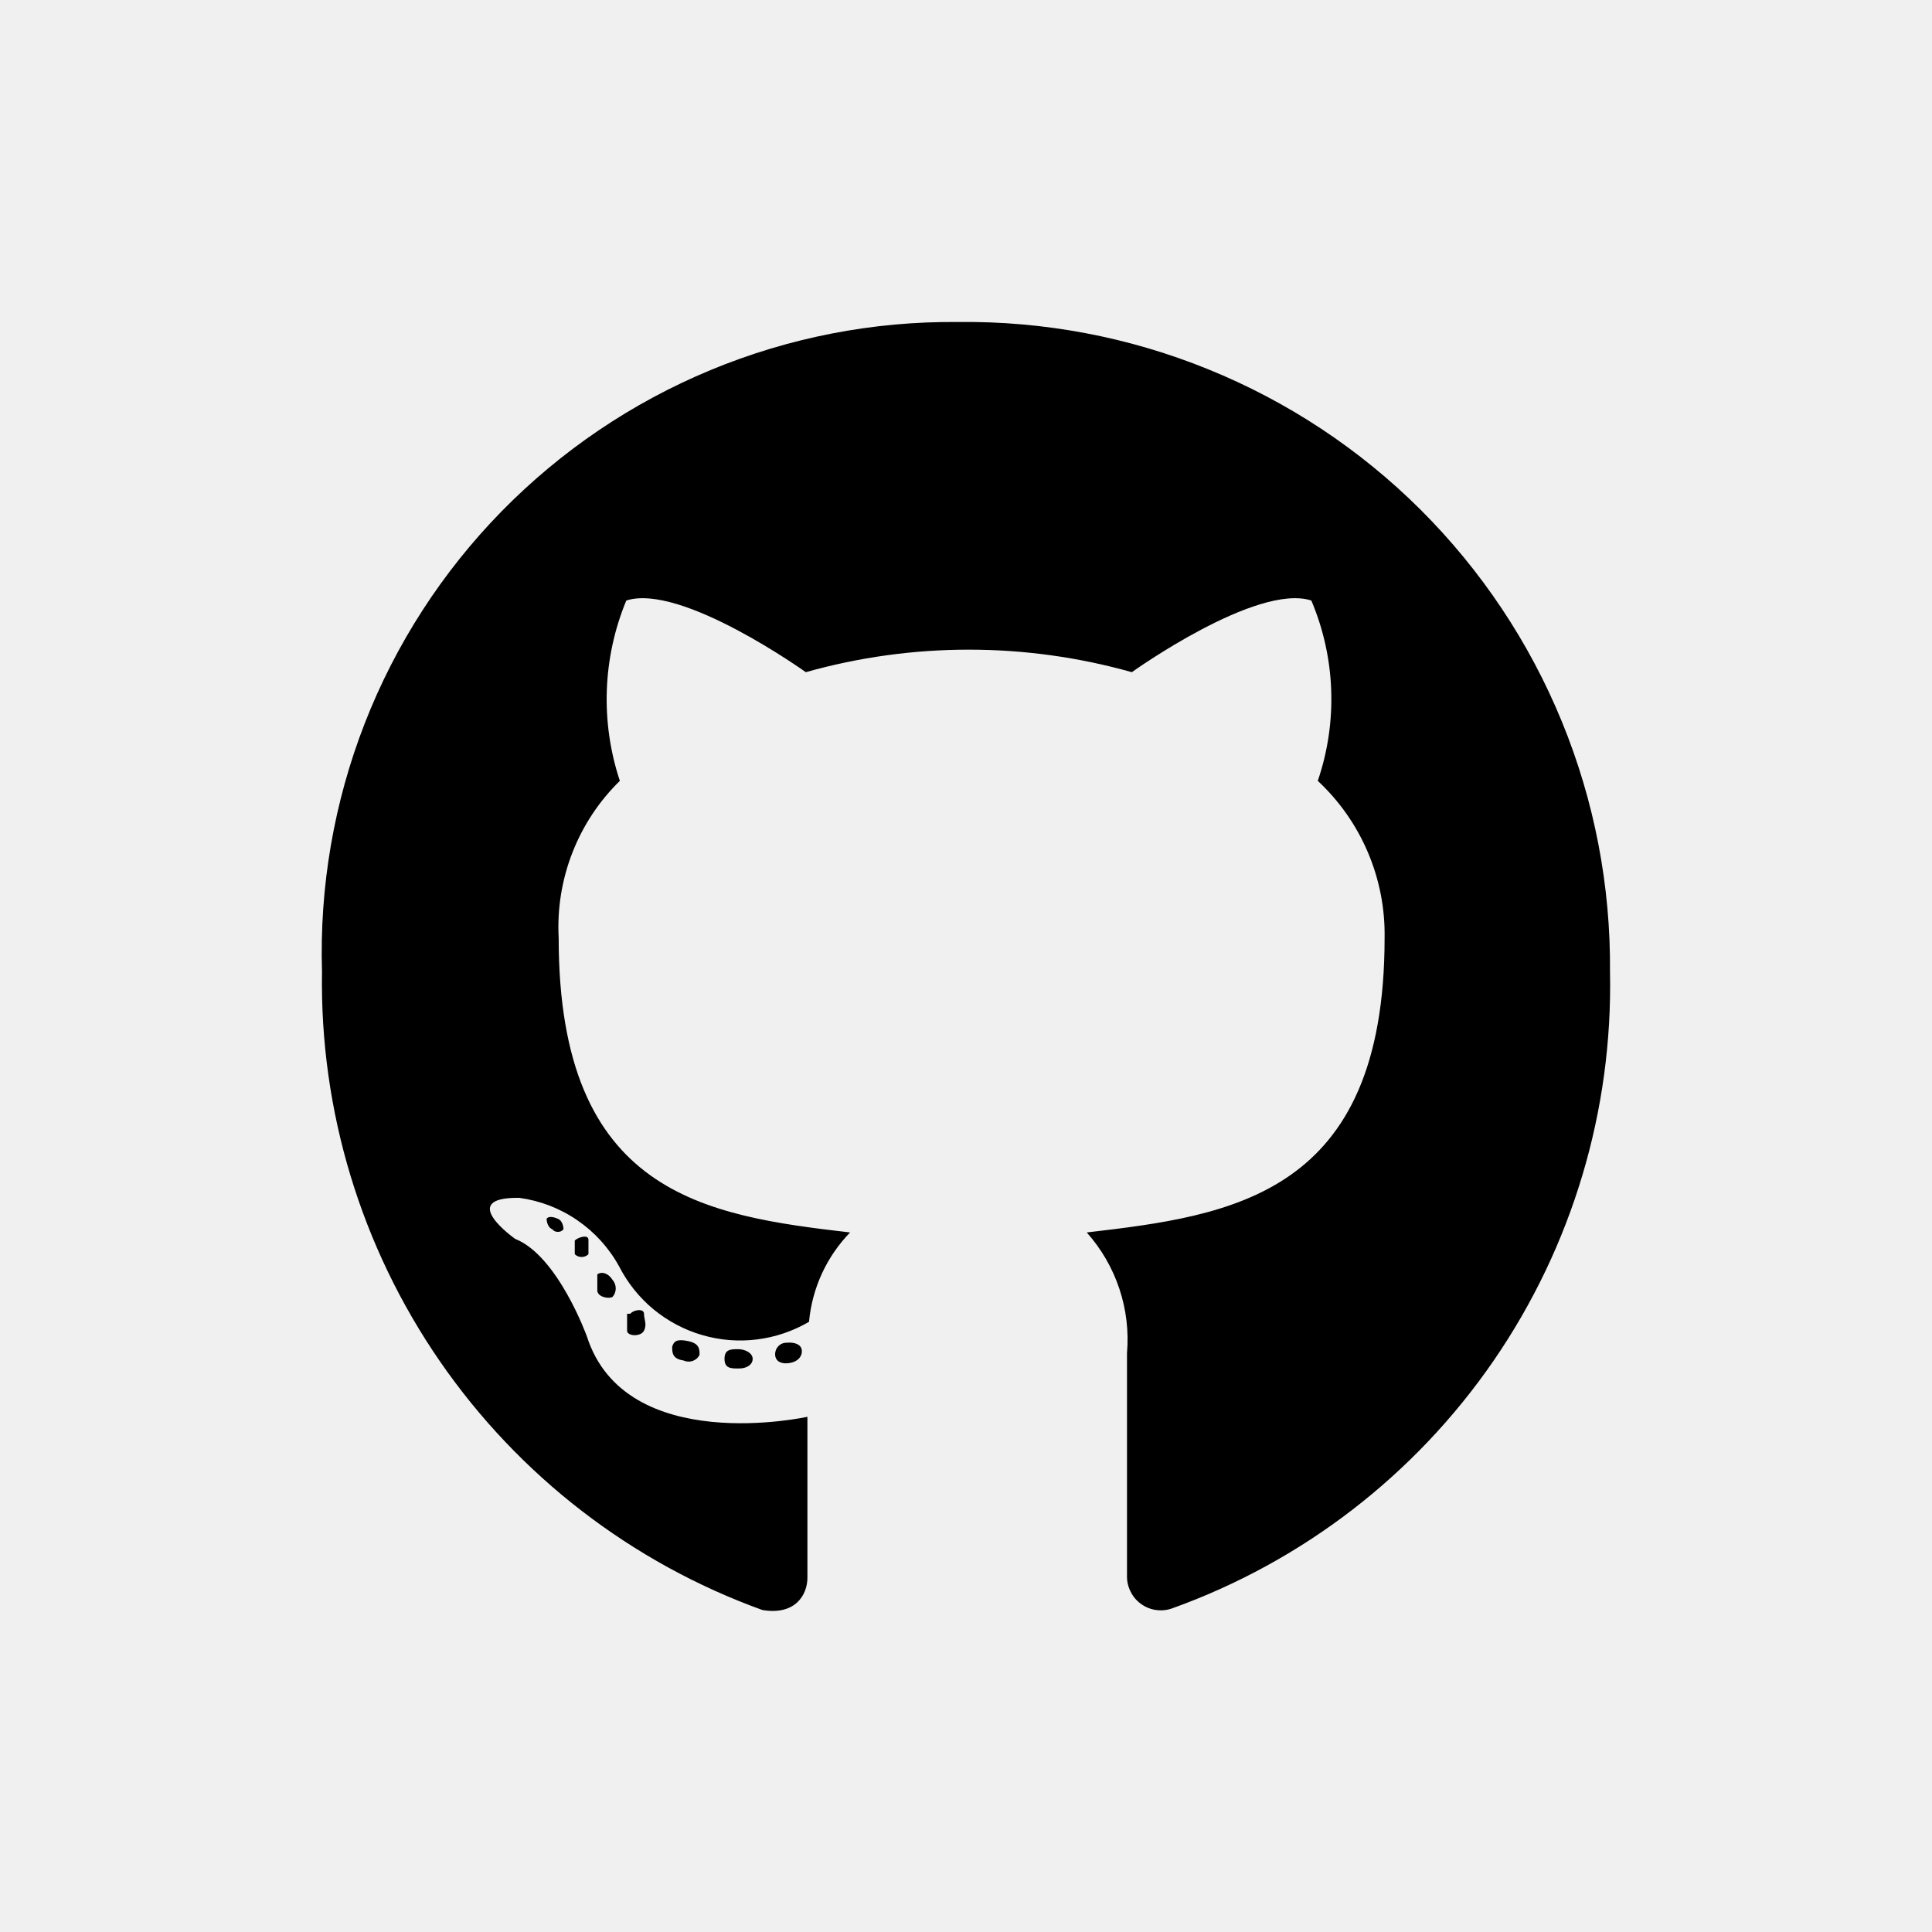
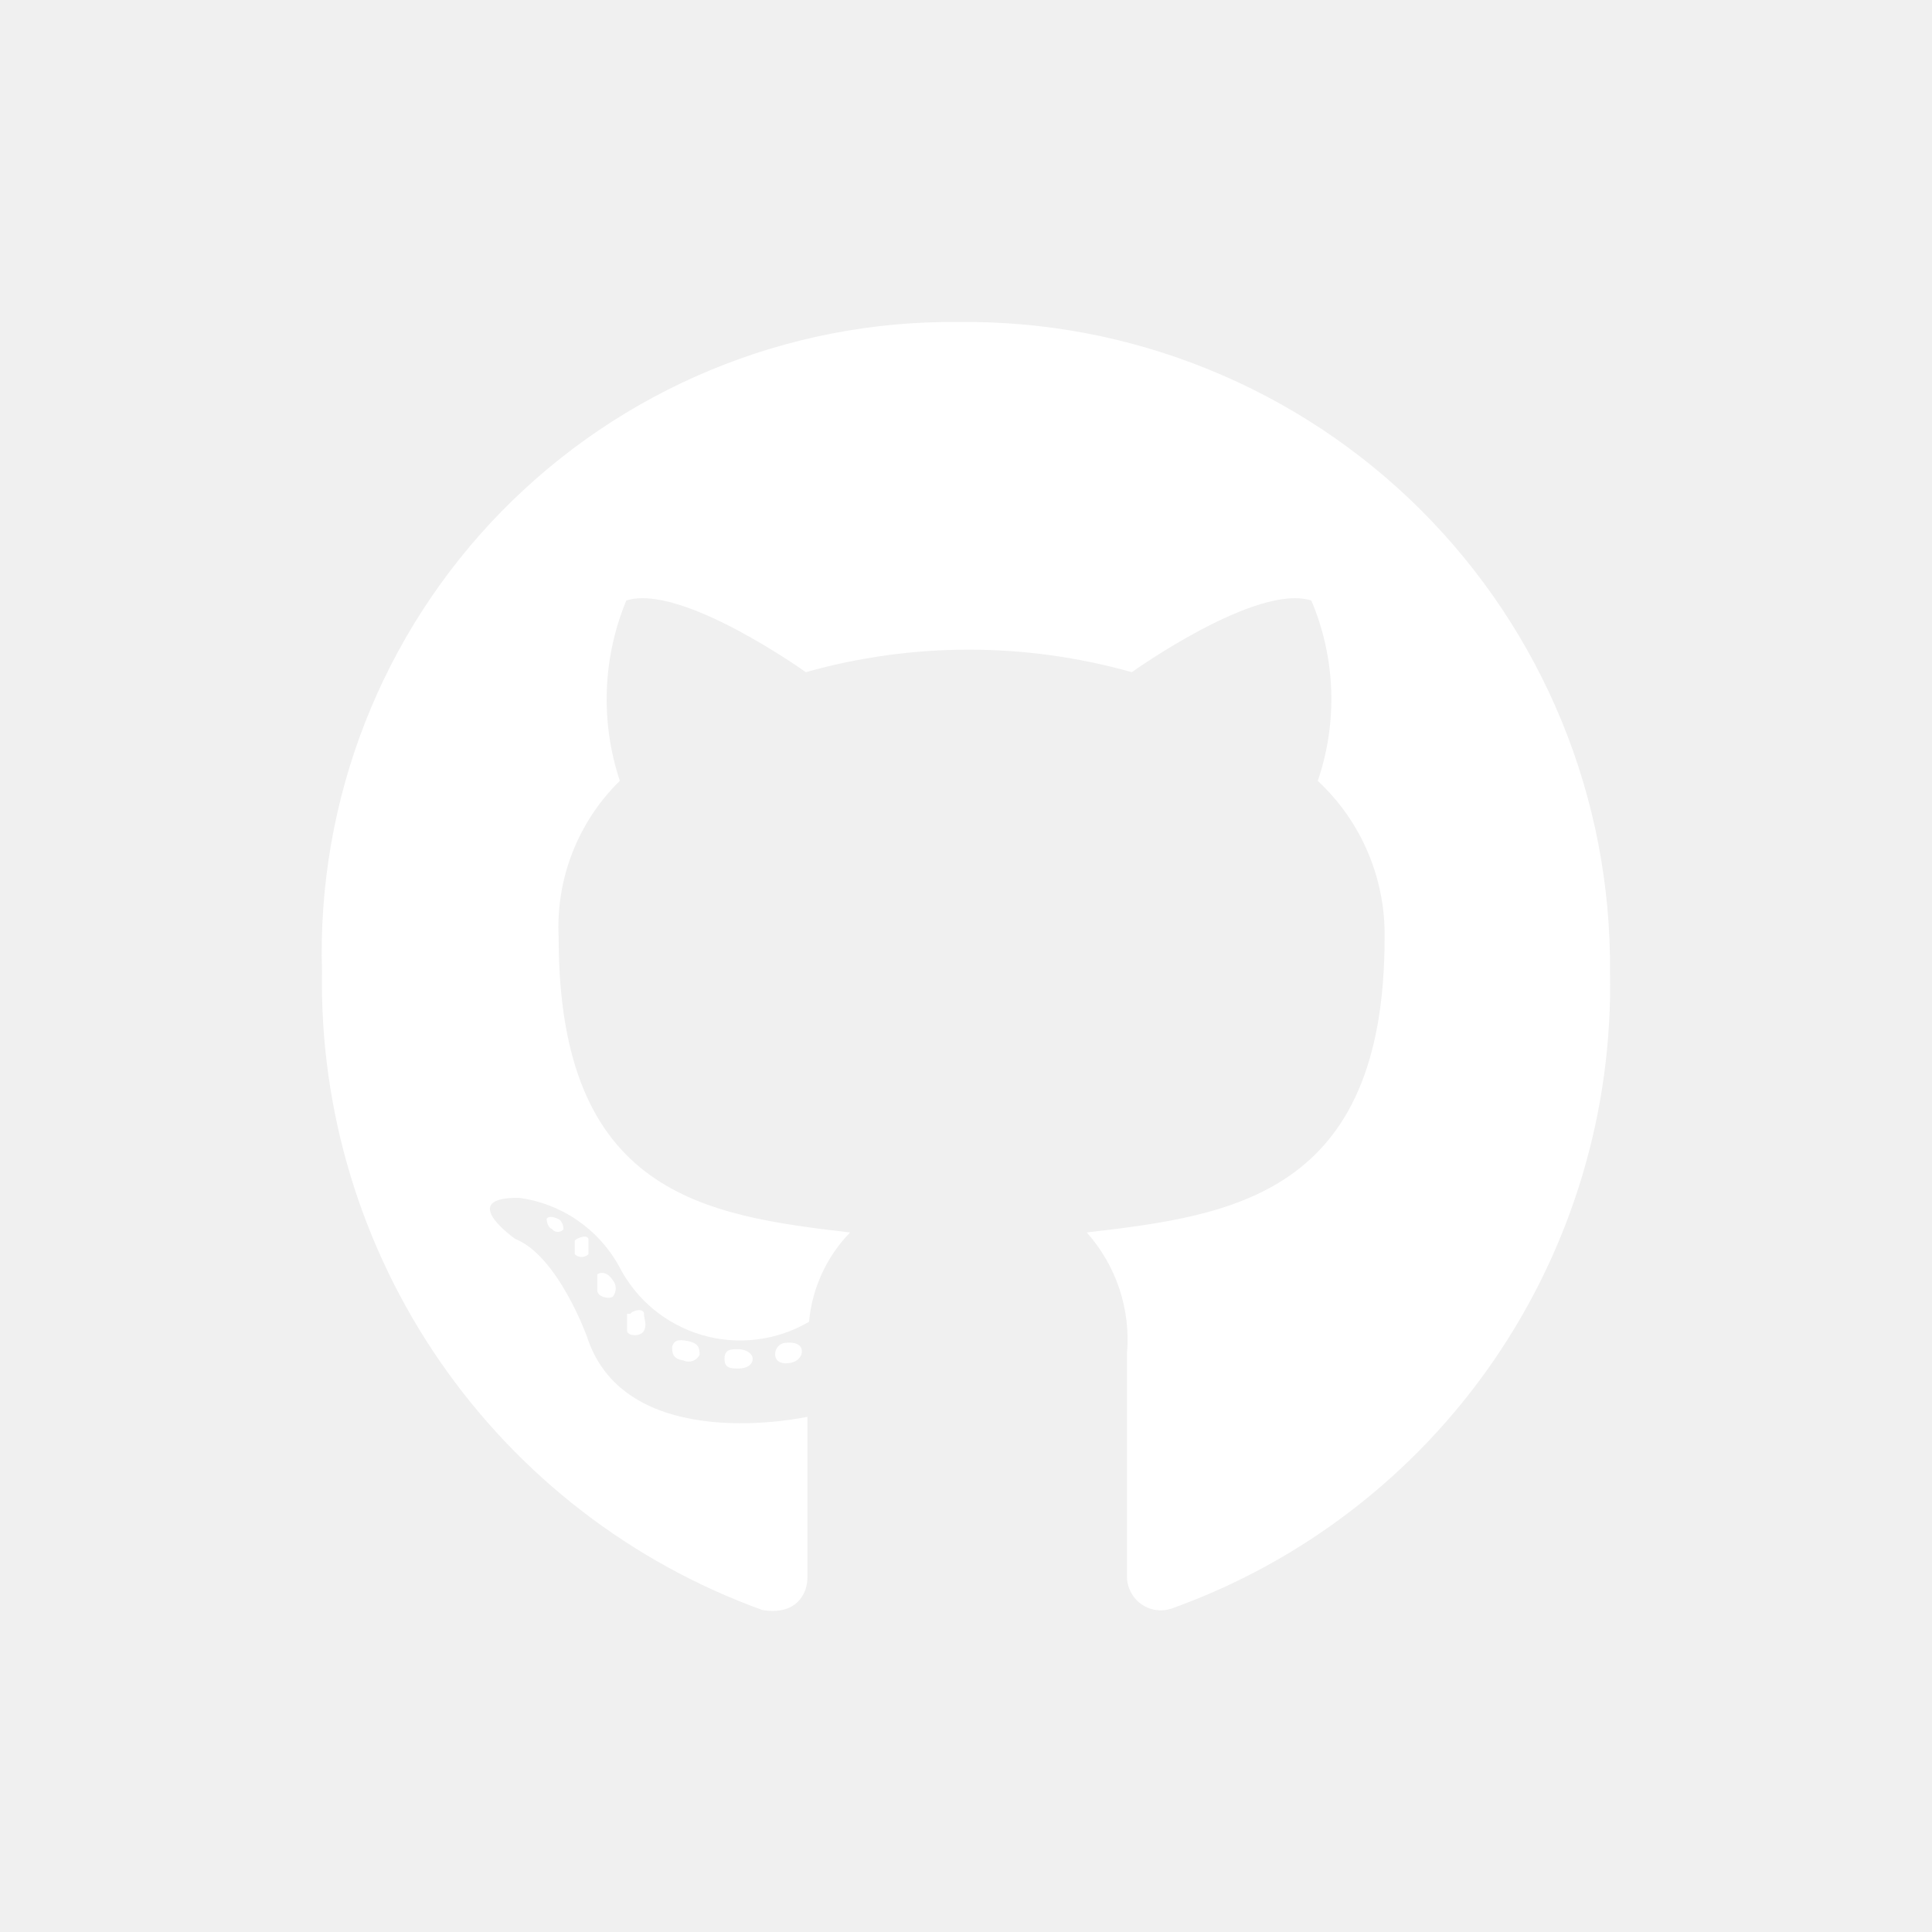
<svg xmlns="http://www.w3.org/2000/svg" width="800px" height="800px" viewBox="0 0 24 24" fill="none">
-   <path d="M9.35 16.88C9.35 16.95 9.28 17 9.18 17C9.08 17 9 17 9 16.88C9 16.76 9.08 16.76 9.17 16.76C9.26 16.76 9.35 16.81 9.35 16.88ZM8.35 16.73C8.35 16.8 8.35 16.88 8.49 16.9C8.526 16.917 8.567 16.919 8.604 16.906C8.642 16.893 8.673 16.866 8.69 16.83C8.69 16.76 8.69 16.69 8.55 16.66C8.41 16.63 8.37 16.66 8.35 16.73ZM9.77 16.68C9.68 16.68 9.62 16.76 9.63 16.84C9.64 16.92 9.72 16.95 9.82 16.93C9.92 16.91 9.97 16.84 9.96 16.77C9.95 16.7 9.87 16.67 9.77 16.68ZM11.9 4C10.845 3.99 9.8 4.193 8.825 4.598C7.851 5.002 6.969 5.599 6.231 6.352C5.493 7.106 4.915 8.001 4.532 8.983C4.149 9.966 3.968 11.016 4 12.07C3.972 13.797 4.484 15.489 5.465 16.911C6.446 18.333 7.846 19.413 9.47 20C9.88 20.07 10.03 19.81 10.03 19.6C10.03 19.39 10.03 18.26 10.03 17.6C10.03 17.6 7.77 18.1 7.29 16.6C7.29 16.6 6.93 15.6 6.4 15.39C6.4 15.39 5.66 14.87 6.45 14.88C6.709 14.915 6.956 15.01 7.171 15.158C7.386 15.305 7.564 15.501 7.69 15.73C7.795 15.935 7.94 16.117 8.117 16.264C8.295 16.41 8.5 16.52 8.721 16.584C8.942 16.649 9.174 16.668 9.403 16.639C9.631 16.611 9.851 16.536 10.05 16.42C10.088 16.003 10.268 15.611 10.56 15.31C8.76 15.1 6.94 14.84 6.94 11.65C6.921 11.29 6.979 10.929 7.11 10.593C7.241 10.257 7.442 9.952 7.7 9.7C7.457 8.968 7.485 8.173 7.78 7.46C8.46 7.24 10.01 8.35 10.01 8.35C11.334 7.977 12.736 7.977 14.06 8.35C14.06 8.35 15.61 7.24 16.29 7.46C16.591 8.171 16.62 8.969 16.37 9.7C16.637 9.949 16.849 10.251 16.992 10.587C17.135 10.923 17.206 11.285 17.2 11.65C17.2 14.85 15.3 15.1 13.5 15.31C13.681 15.513 13.819 15.751 13.905 16.009C13.991 16.266 14.023 16.539 14 16.81C14 17.93 14 19.31 14 19.58C13.999 19.648 14.015 19.714 14.046 19.774C14.076 19.835 14.121 19.887 14.176 19.926C14.231 19.965 14.294 19.991 14.361 20C14.428 20.009 14.496 20.003 14.56 19.98C16.181 19.398 17.579 18.321 18.555 16.902C19.531 15.482 20.036 13.792 20 12.07C20.009 11.005 19.806 9.949 19.402 8.964C18.998 7.978 18.401 7.084 17.647 6.332C16.892 5.58 15.995 4.987 15.008 4.587C14.022 4.186 12.965 3.987 11.9 4ZM7.14 15.41C7.14 15.41 7.14 15.52 7.14 15.58C7.151 15.591 7.164 15.6 7.179 15.606C7.194 15.612 7.209 15.615 7.225 15.615C7.241 15.615 7.256 15.612 7.271 15.606C7.286 15.6 7.299 15.591 7.31 15.58C7.31 15.58 7.31 15.47 7.31 15.4C7.31 15.33 7.18 15.37 7.14 15.41ZM6.79 15.14C6.79 15.14 6.79 15.24 6.86 15.27C6.868 15.28 6.879 15.289 6.891 15.295C6.903 15.3 6.917 15.303 6.93 15.303C6.943 15.303 6.957 15.3 6.969 15.295C6.981 15.289 6.992 15.28 7 15.27C7 15.27 7 15.17 6.93 15.14C6.86 15.11 6.81 15.11 6.79 15.14ZM7.79 16.32C7.79 16.32 7.79 16.46 7.79 16.53C7.79 16.6 7.96 16.61 8 16.53C8.04 16.45 8 16.39 8 16.32C8 16.25 7.87 16.27 7.83 16.32H7.79ZM7.42 15.83C7.42 15.83 7.42 15.95 7.42 16.03C7.42 16.11 7.56 16.14 7.61 16.11C7.635 16.081 7.649 16.044 7.649 16.005C7.649 15.966 7.635 15.929 7.61 15.9C7.56 15.82 7.48 15.79 7.42 15.83Z" fill="#000000" />
+   <path d="M9.35 16.88C9.35 16.95 9.28 17 9.18 17C9.08 17 9 17 9 16.88C9 16.76 9.08 16.76 9.17 16.76C9.26 16.76 9.35 16.81 9.35 16.88ZM8.35 16.73C8.35 16.8 8.35 16.88 8.49 16.9C8.526 16.917 8.567 16.919 8.604 16.906C8.642 16.893 8.673 16.866 8.69 16.83C8.69 16.76 8.69 16.69 8.55 16.66C8.41 16.63 8.37 16.66 8.35 16.73ZM9.77 16.68C9.68 16.68 9.62 16.76 9.63 16.84C9.64 16.92 9.72 16.95 9.82 16.93C9.92 16.91 9.97 16.84 9.96 16.77C9.95 16.7 9.87 16.67 9.77 16.68ZM11.9 4C10.845 3.99 9.8 4.193 8.825 4.598C7.851 5.002 6.969 5.599 6.231 6.352C5.493 7.106 4.915 8.001 4.532 8.983C4.149 9.966 3.968 11.016 4 12.07C3.972 13.797 4.484 15.489 5.465 16.911C6.446 18.333 7.846 19.413 9.47 20C9.88 20.07 10.03 19.81 10.03 19.6C10.03 19.39 10.03 18.26 10.03 17.6C10.03 17.6 7.77 18.1 7.29 16.6C7.29 16.6 6.93 15.6 6.4 15.39C6.4 15.39 5.66 14.87 6.45 14.88C6.709 14.915 6.956 15.01 7.171 15.158C7.386 15.305 7.564 15.501 7.69 15.73C7.795 15.935 7.94 16.117 8.117 16.264C8.295 16.41 8.5 16.52 8.721 16.584C8.942 16.649 9.174 16.668 9.403 16.639C9.631 16.611 9.851 16.536 10.05 16.42C10.088 16.003 10.268 15.611 10.56 15.31C8.76 15.1 6.94 14.84 6.94 11.65C6.921 11.29 6.979 10.929 7.11 10.593C7.241 10.257 7.442 9.952 7.7 9.7C7.457 8.968 7.485 8.173 7.78 7.46C8.46 7.24 10.01 8.35 10.01 8.35C11.334 7.977 12.736 7.977 14.06 8.35C14.06 8.35 15.61 7.24 16.29 7.46C16.591 8.171 16.62 8.969 16.37 9.7C16.637 9.949 16.849 10.251 16.992 10.587C17.135 10.923 17.206 11.285 17.2 11.65C17.2 14.85 15.3 15.1 13.5 15.31C13.681 15.513 13.819 15.751 13.905 16.009C13.991 16.266 14.023 16.539 14 16.81C14 17.93 14 19.31 14 19.58C13.999 19.648 14.015 19.714 14.046 19.774C14.076 19.835 14.121 19.887 14.176 19.926C14.231 19.965 14.294 19.991 14.361 20C14.428 20.009 14.496 20.003 14.56 19.98C16.181 19.398 17.579 18.321 18.555 16.902C19.531 15.482 20.036 13.792 20 12.07C20.009 11.005 19.806 9.949 19.402 8.964C18.998 7.978 18.401 7.084 17.647 6.332C16.892 5.58 15.995 4.987 15.008 4.587C14.022 4.186 12.965 3.987 11.9 4ZM7.14 15.41C7.14 15.41 7.14 15.52 7.14 15.58C7.151 15.591 7.164 15.6 7.179 15.606C7.194 15.612 7.209 15.615 7.225 15.615C7.241 15.615 7.256 15.612 7.271 15.606C7.286 15.6 7.299 15.591 7.31 15.58C7.31 15.58 7.31 15.47 7.31 15.4C7.31 15.33 7.18 15.37 7.14 15.41ZM6.79 15.14C6.79 15.14 6.79 15.24 6.86 15.27C6.868 15.28 6.879 15.289 6.891 15.295C6.903 15.3 6.917 15.303 6.93 15.303C6.943 15.303 6.957 15.3 6.969 15.295C6.981 15.289 6.992 15.28 7 15.27C7 15.27 7 15.17 6.93 15.14C6.86 15.11 6.81 15.11 6.79 15.14ZM7.79 16.32C7.79 16.32 7.79 16.46 7.79 16.53C7.79 16.6 7.96 16.61 8 16.53C8.04 16.45 8 16.39 8 16.32C8 16.25 7.87 16.27 7.83 16.32H7.79ZM7.42 15.83C7.42 15.83 7.42 15.95 7.42 16.03C7.42 16.11 7.56 16.14 7.61 16.11C7.635 16.081 7.649 16.044 7.649 16.005C7.649 15.966 7.635 15.929 7.61 15.9C7.56 15.82 7.48 15.79 7.42 15.83Z" fill="#FFFFFF" />
</svg>
